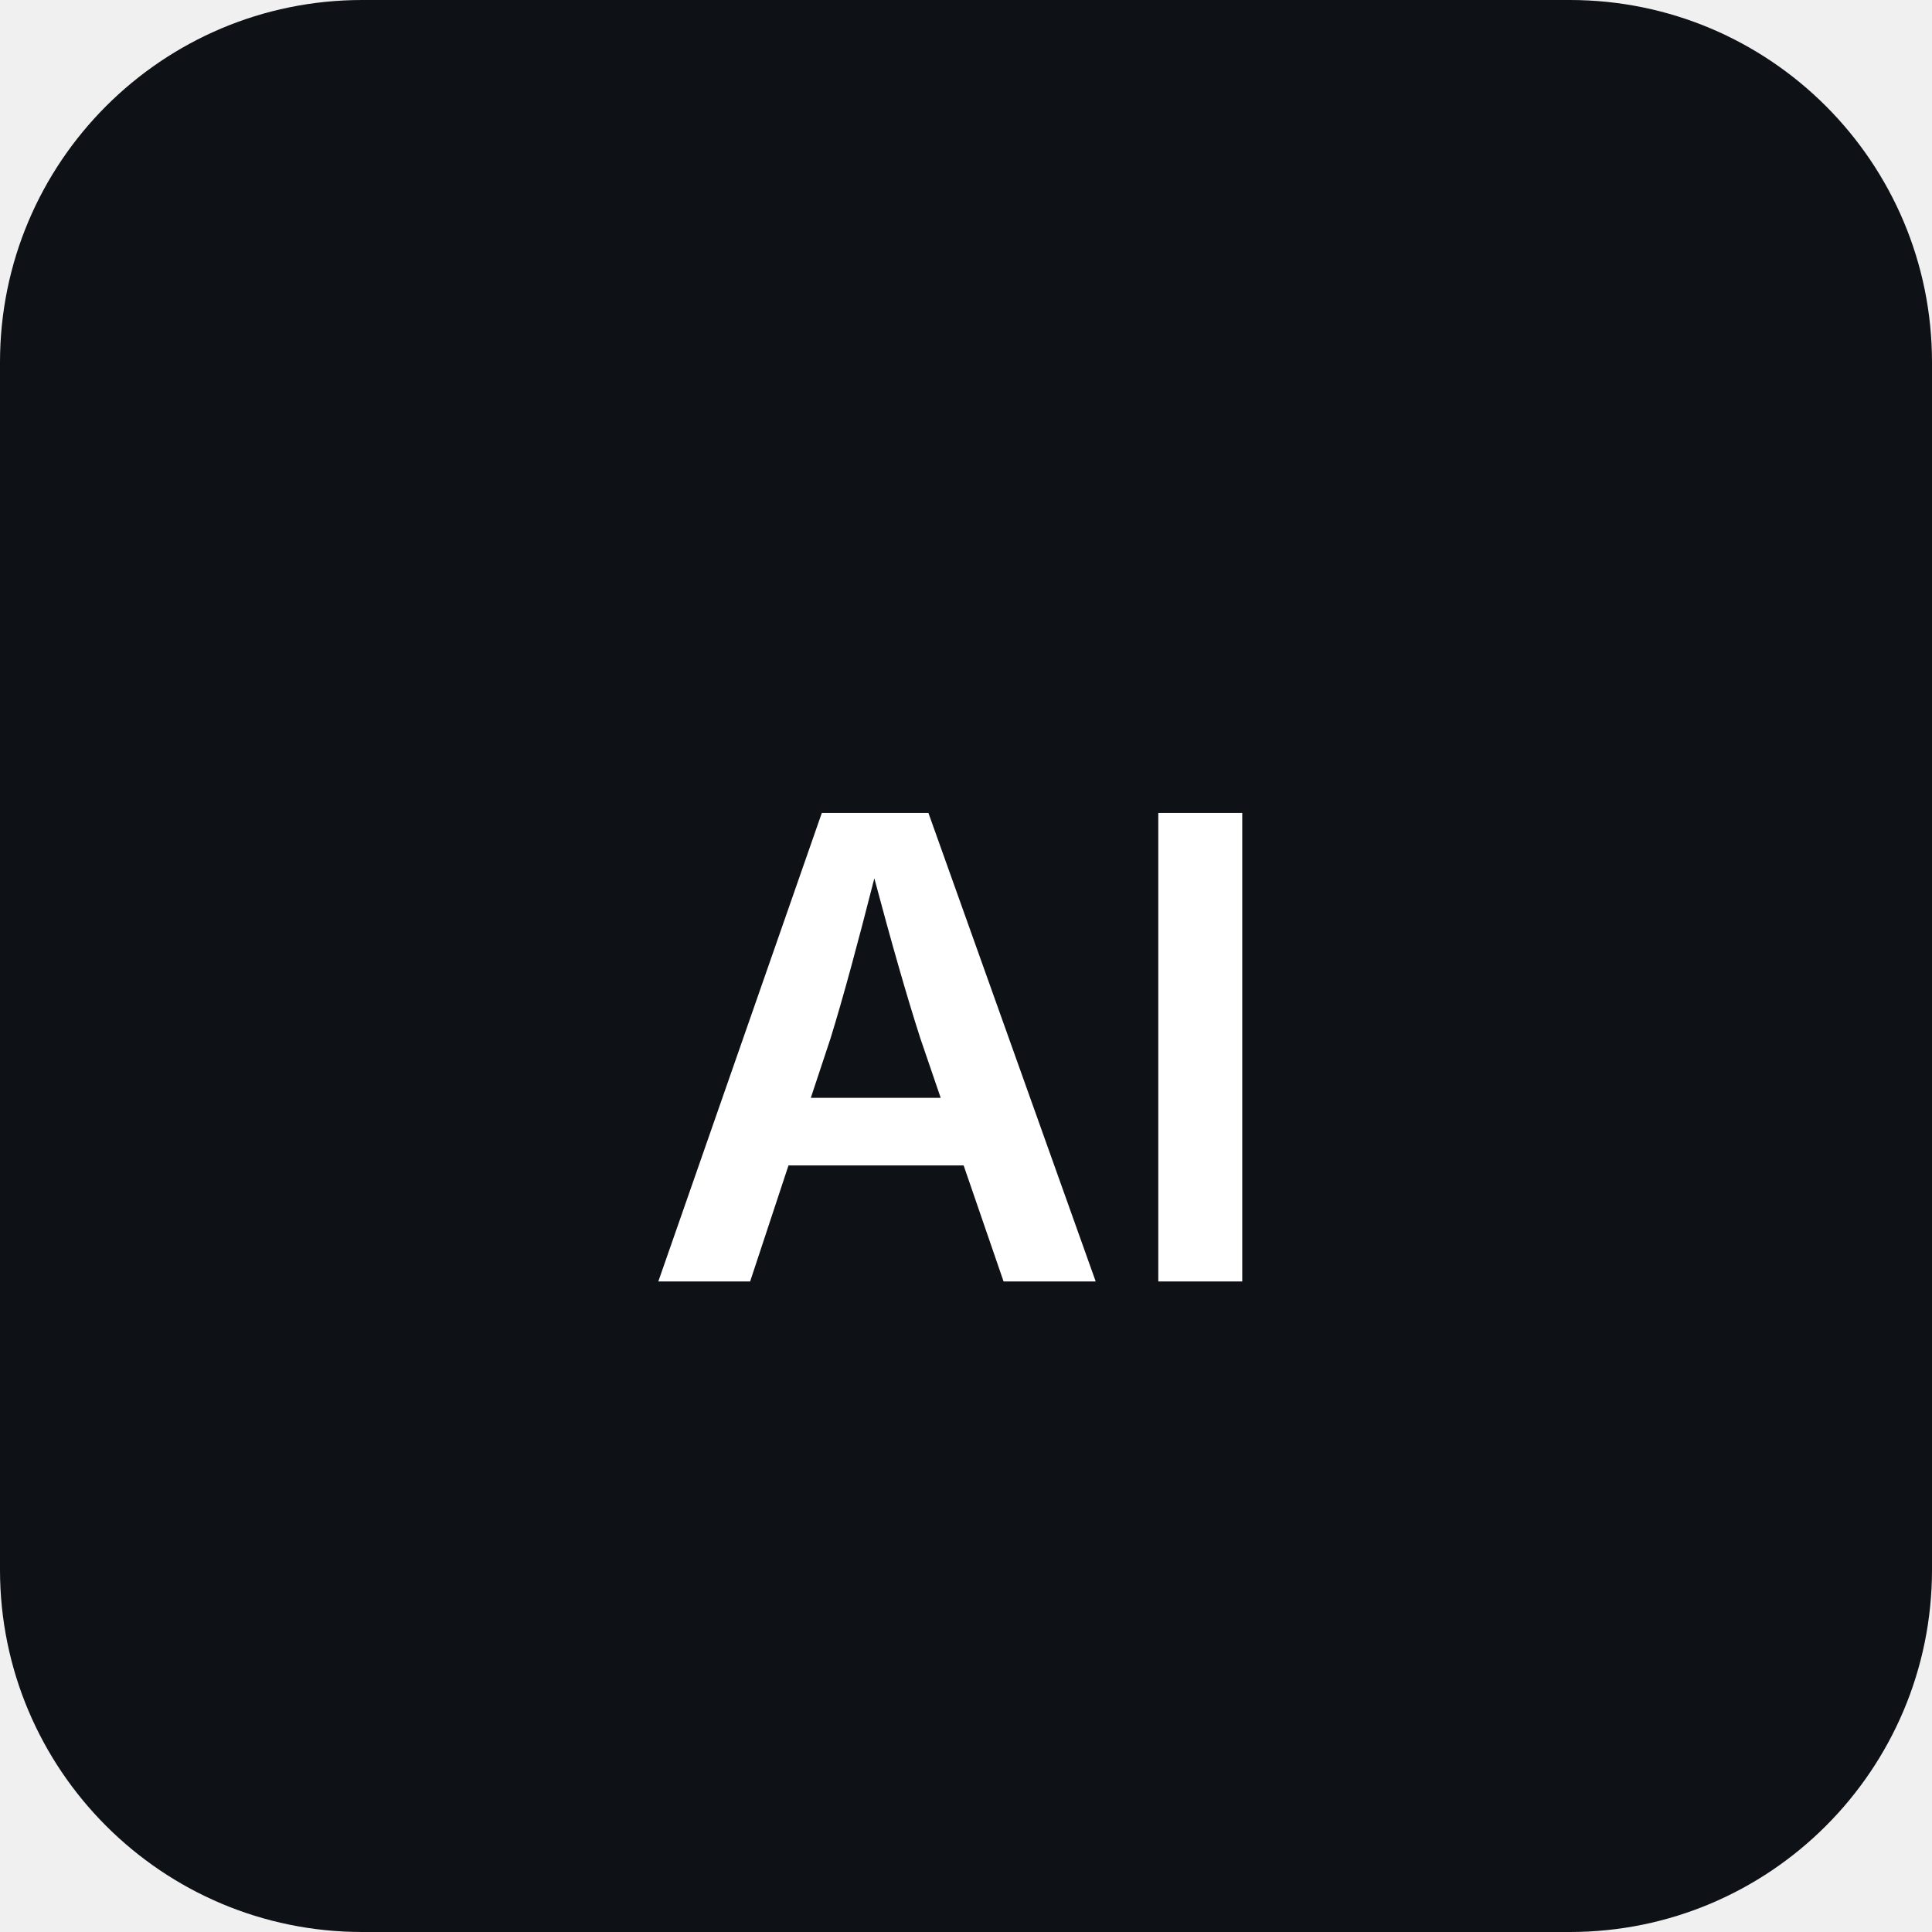
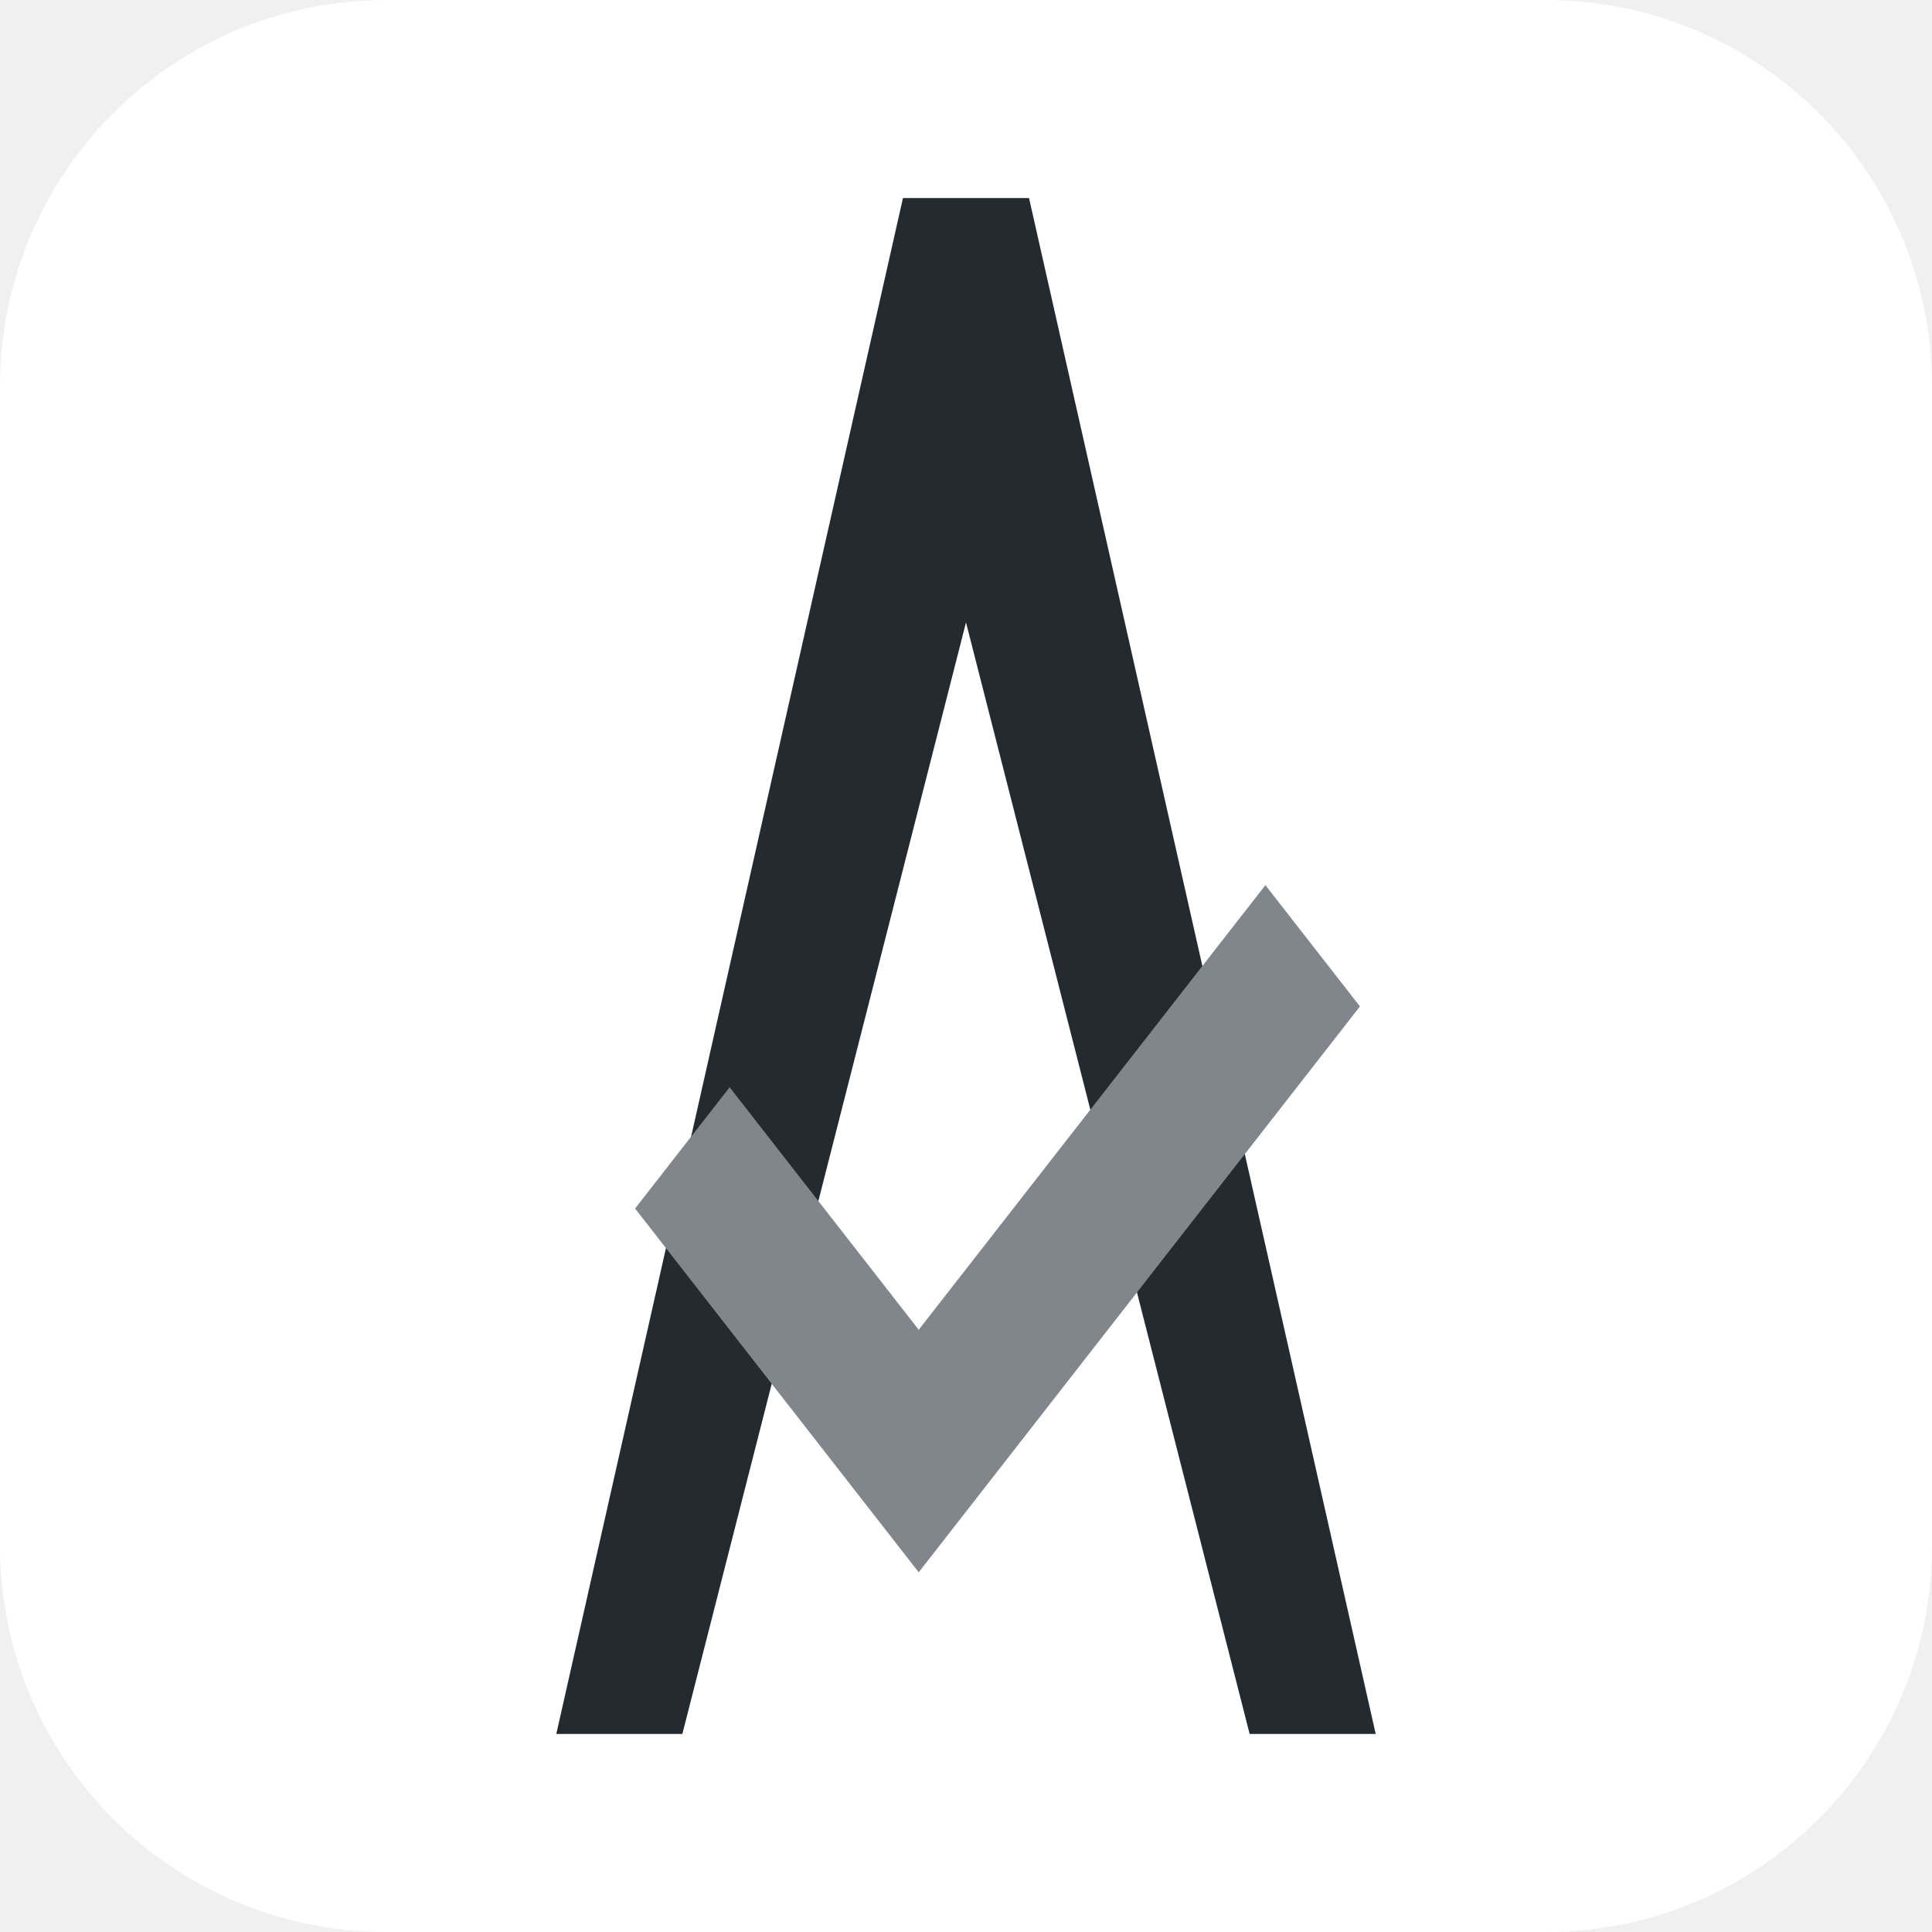
- <svg xmlns="http://www.w3.org/2000/svg" width="192" height="192" viewBox="0 0 192 192">
-   <rect width="192" height="192" rx="36" fill="#0e1116" />
-   <text x="50%" y="54%" font-family="Inter, system-ui, sans-serif" font-size="64" font-weight="600" fill="#ffffff" text-anchor="middle" dominant-baseline="middle">AI</text>
+ <svg xmlns="http://www.w3.org/2000/svg" width="192" height="192" viewBox="0 0 320 320" fill="none">
+   <rect width="320" height="320" rx="64" fill="#FFFFFF" />
+   <g transform="translate(160 160) scale(1.2) translate(-160 -160)">
+     <path d="M103.45 266L151.3 54H168.7L216.55 266H199.15L160 112.579L120.85 266H103.45Z" fill="#242B30" />
+     <path d="M127.375 176.737L153.475 210.211L201.325 148.842L214.375 165.579L153.475 243.684L114.325 193.474L127.375 176.737Z" fill="#80868C" />
+   </g>
</svg>
